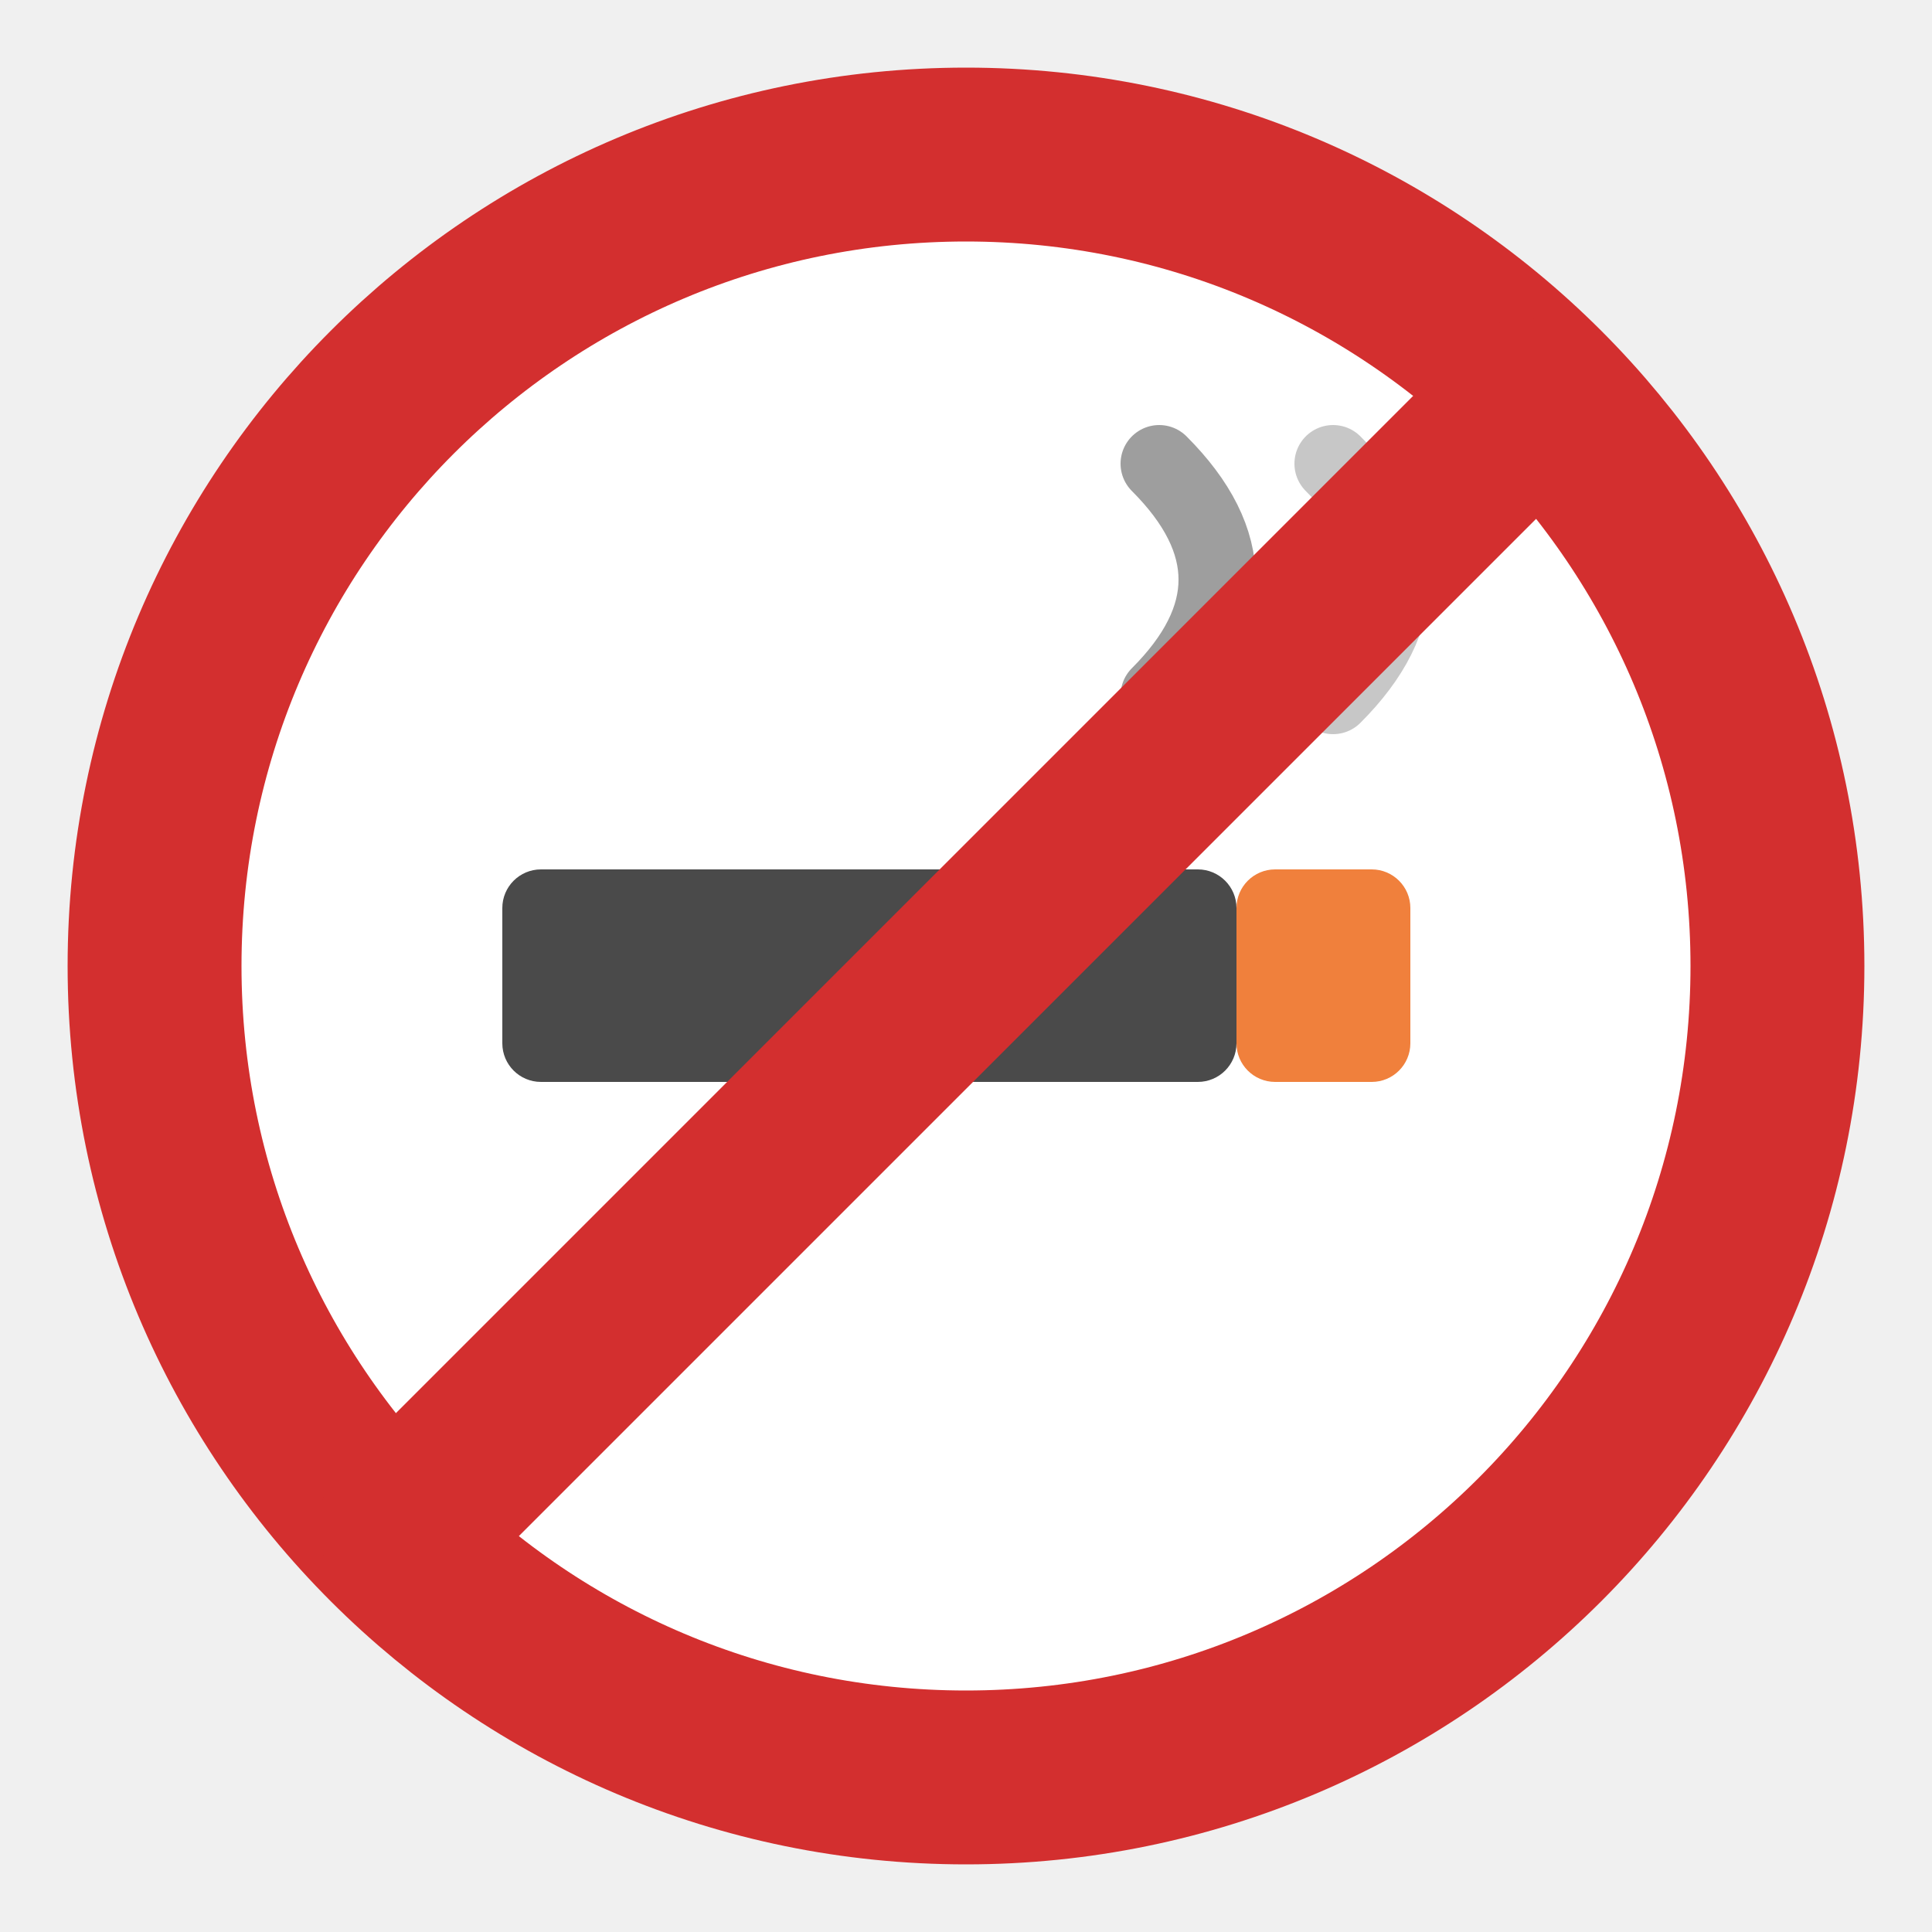
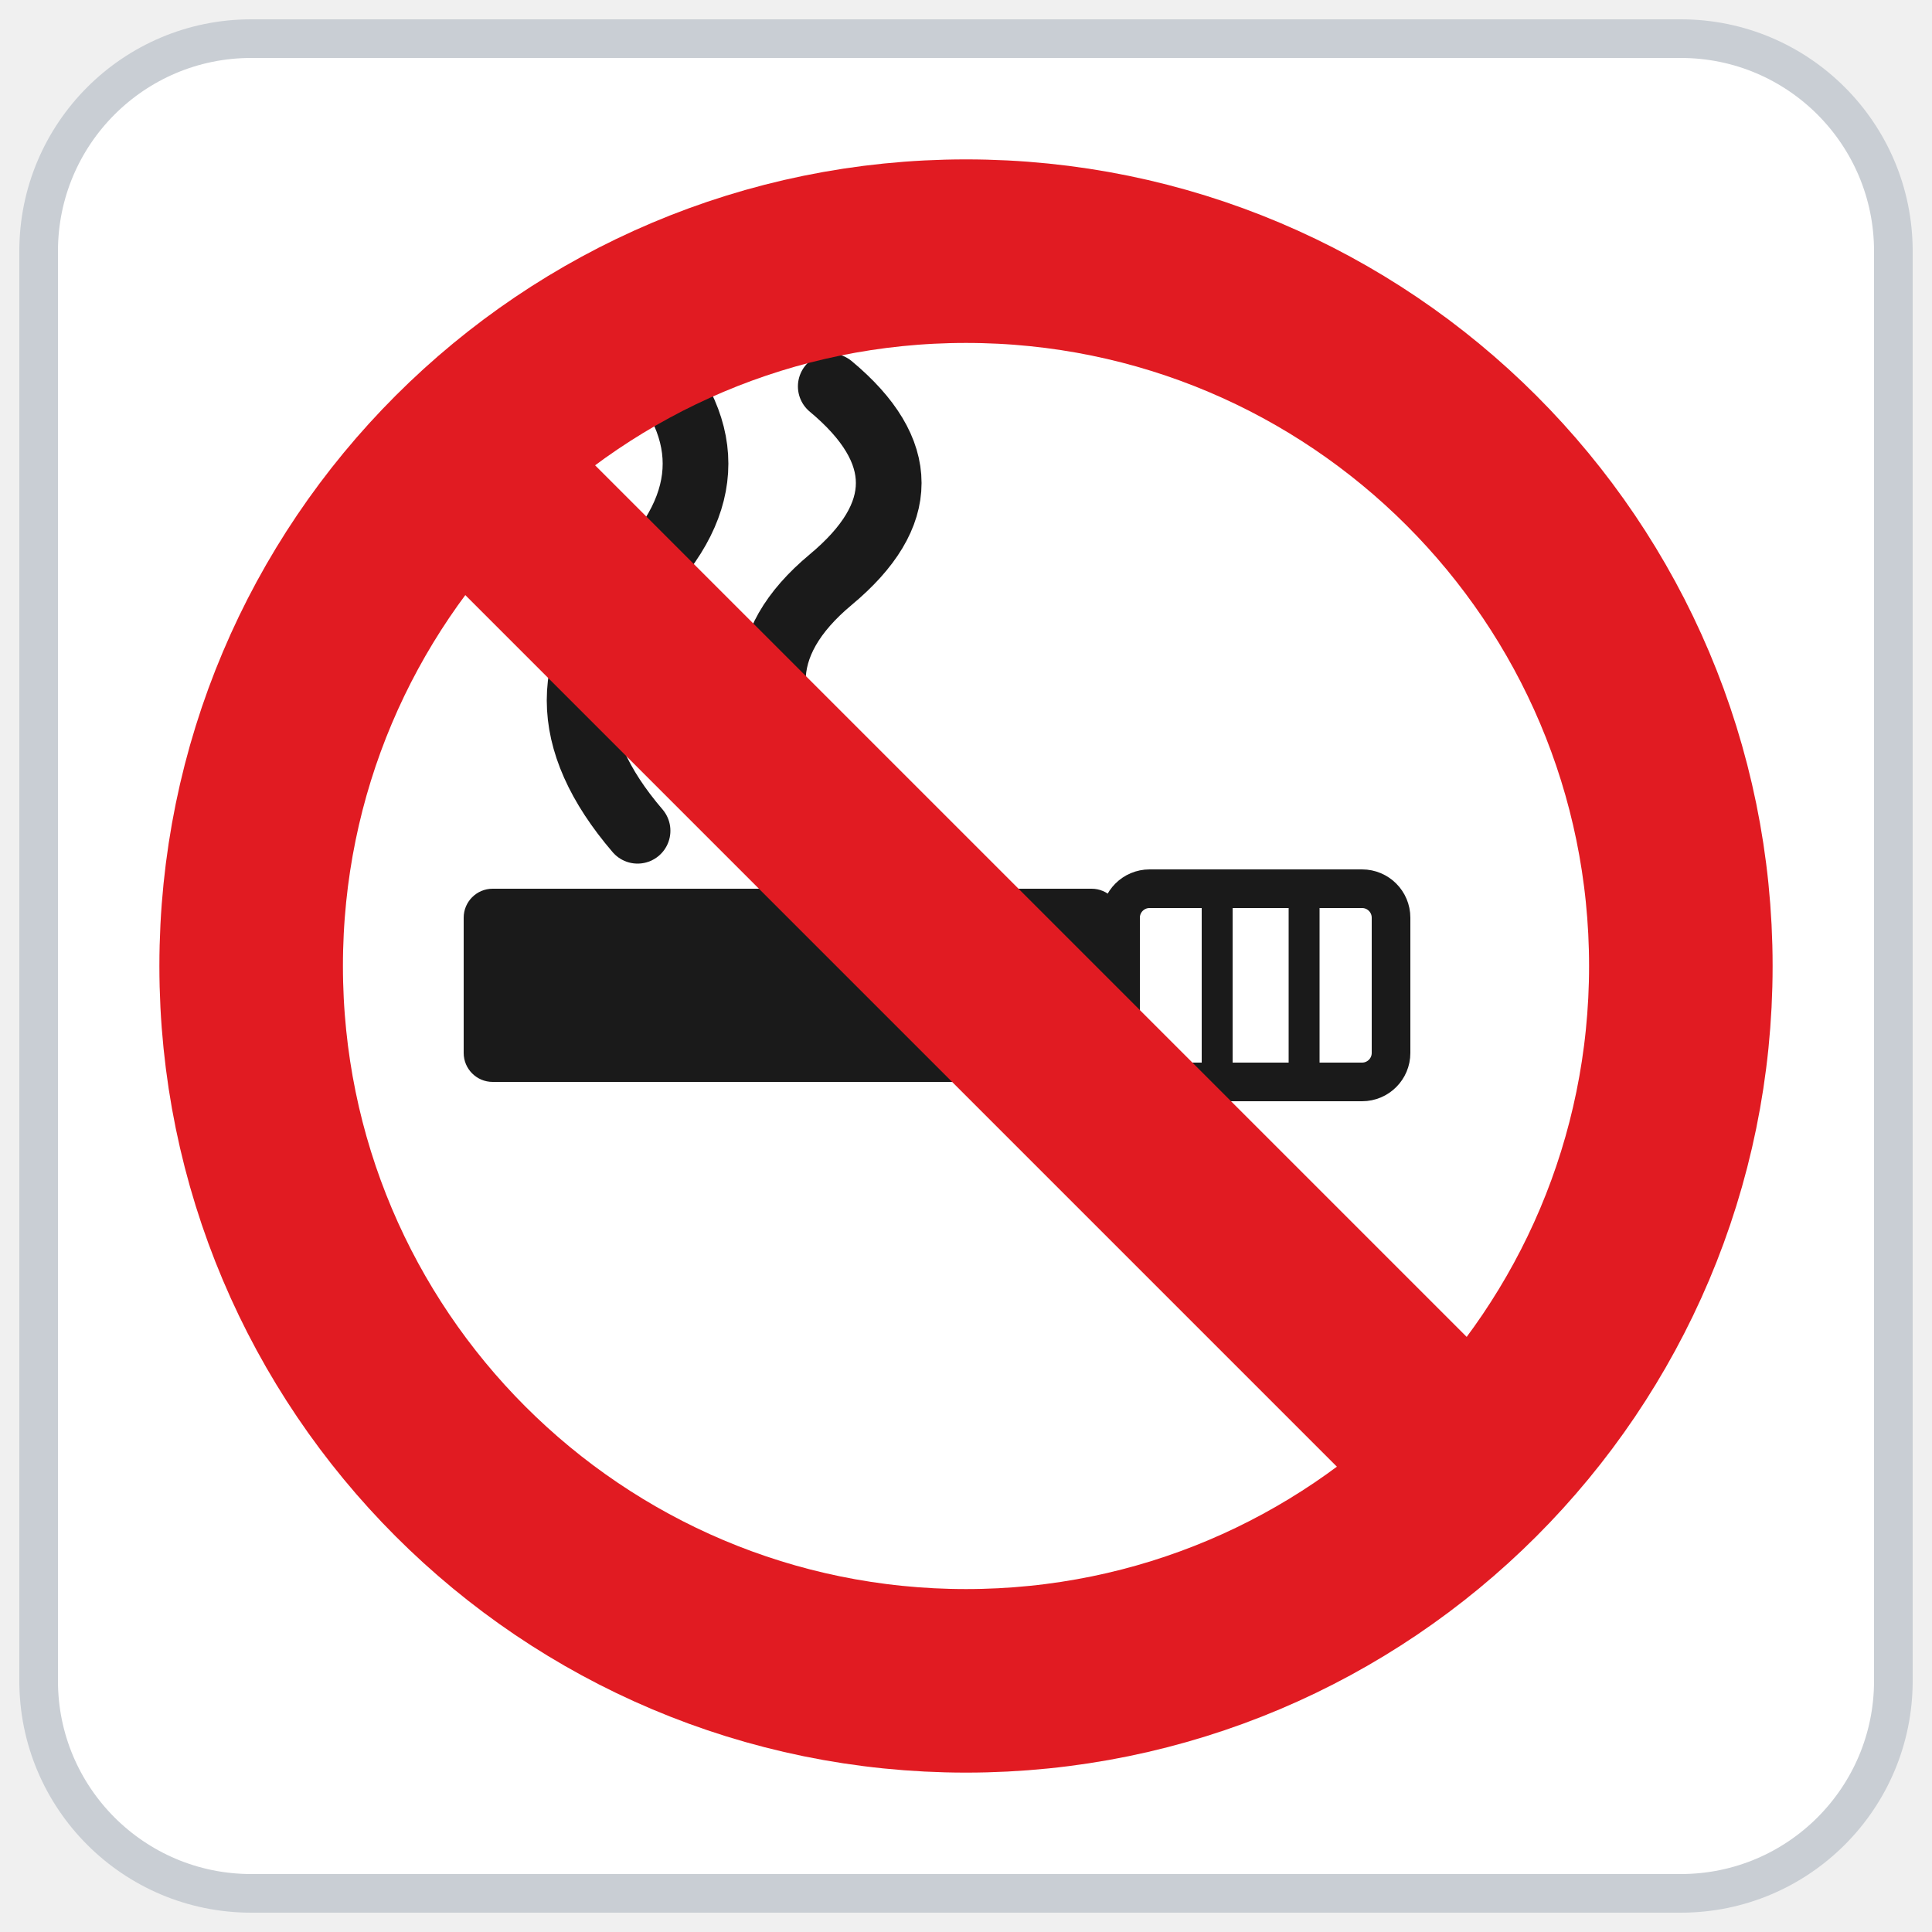
<svg xmlns="http://www.w3.org/2000/svg" viewBox="0 0 100 100">
-   <circle cx="50" cy="50" r="42" fill="#fff" stroke="#d32f2f" stroke-width="9" />
-   <rect x="26" y="45" width="38" height="11" rx="2" fill="#4a4a4a" />
-   <rect x="64" y="45" width="9" height="11" rx="2" fill="#f0803c" />
-   <path d="M60,36 q6,-6 0,-12" stroke="#9e9e9e" stroke-width="4" fill="none" stroke-linecap="round" />
-   <path d="M69,36 q6,-6 0,-12" stroke="#c7c7c7" stroke-width="4" fill="none" stroke-linecap="round" />
-   <line x1="21" y1="79" x2="79" y2="21" stroke="#d32f2f" stroke-width="9" stroke-linecap="round" />
+   <rect x="2" y="2" width="96" height="96" rx="11" fill="#fff" stroke="#c9ced4" stroke-width="2" />
+   <g fill="none" stroke="#1a1a1a" stroke-width="3.4" stroke-linecap="round">
+     <path d="M33,43 q-6,-7 0,-13 q6,-6 0,-12" />
+     <path d="M43,41 q-6,-6 0,-11 q6,-5 0,-10" />
+   </g>
+   <rect x="24" y="46" width="34" height="10" rx="1.5" fill="#1a1a1a" />
+   <rect x="58" y="46" width="14" height="10" rx="1.5" fill="#fff" stroke="#1a1a1a" stroke-width="2" />
+   <line x1="63" y1="47" x2="63" y2="55" stroke="#1a1a1a" stroke-width="1.6" />
+   <line x1="67.5" y1="47" x2="67.5" y2="55" stroke="#1a1a1a" stroke-width="1.6" />
+   <circle cx="50" cy="50" r="37" fill="none" stroke="#e11b22" stroke-width="9.5" />
+   <line x1="23.8" y1="23.8" x2="76.2" y2="76.2" stroke="#e11b22" stroke-width="9.5" stroke-linecap="butt" />
</svg>
